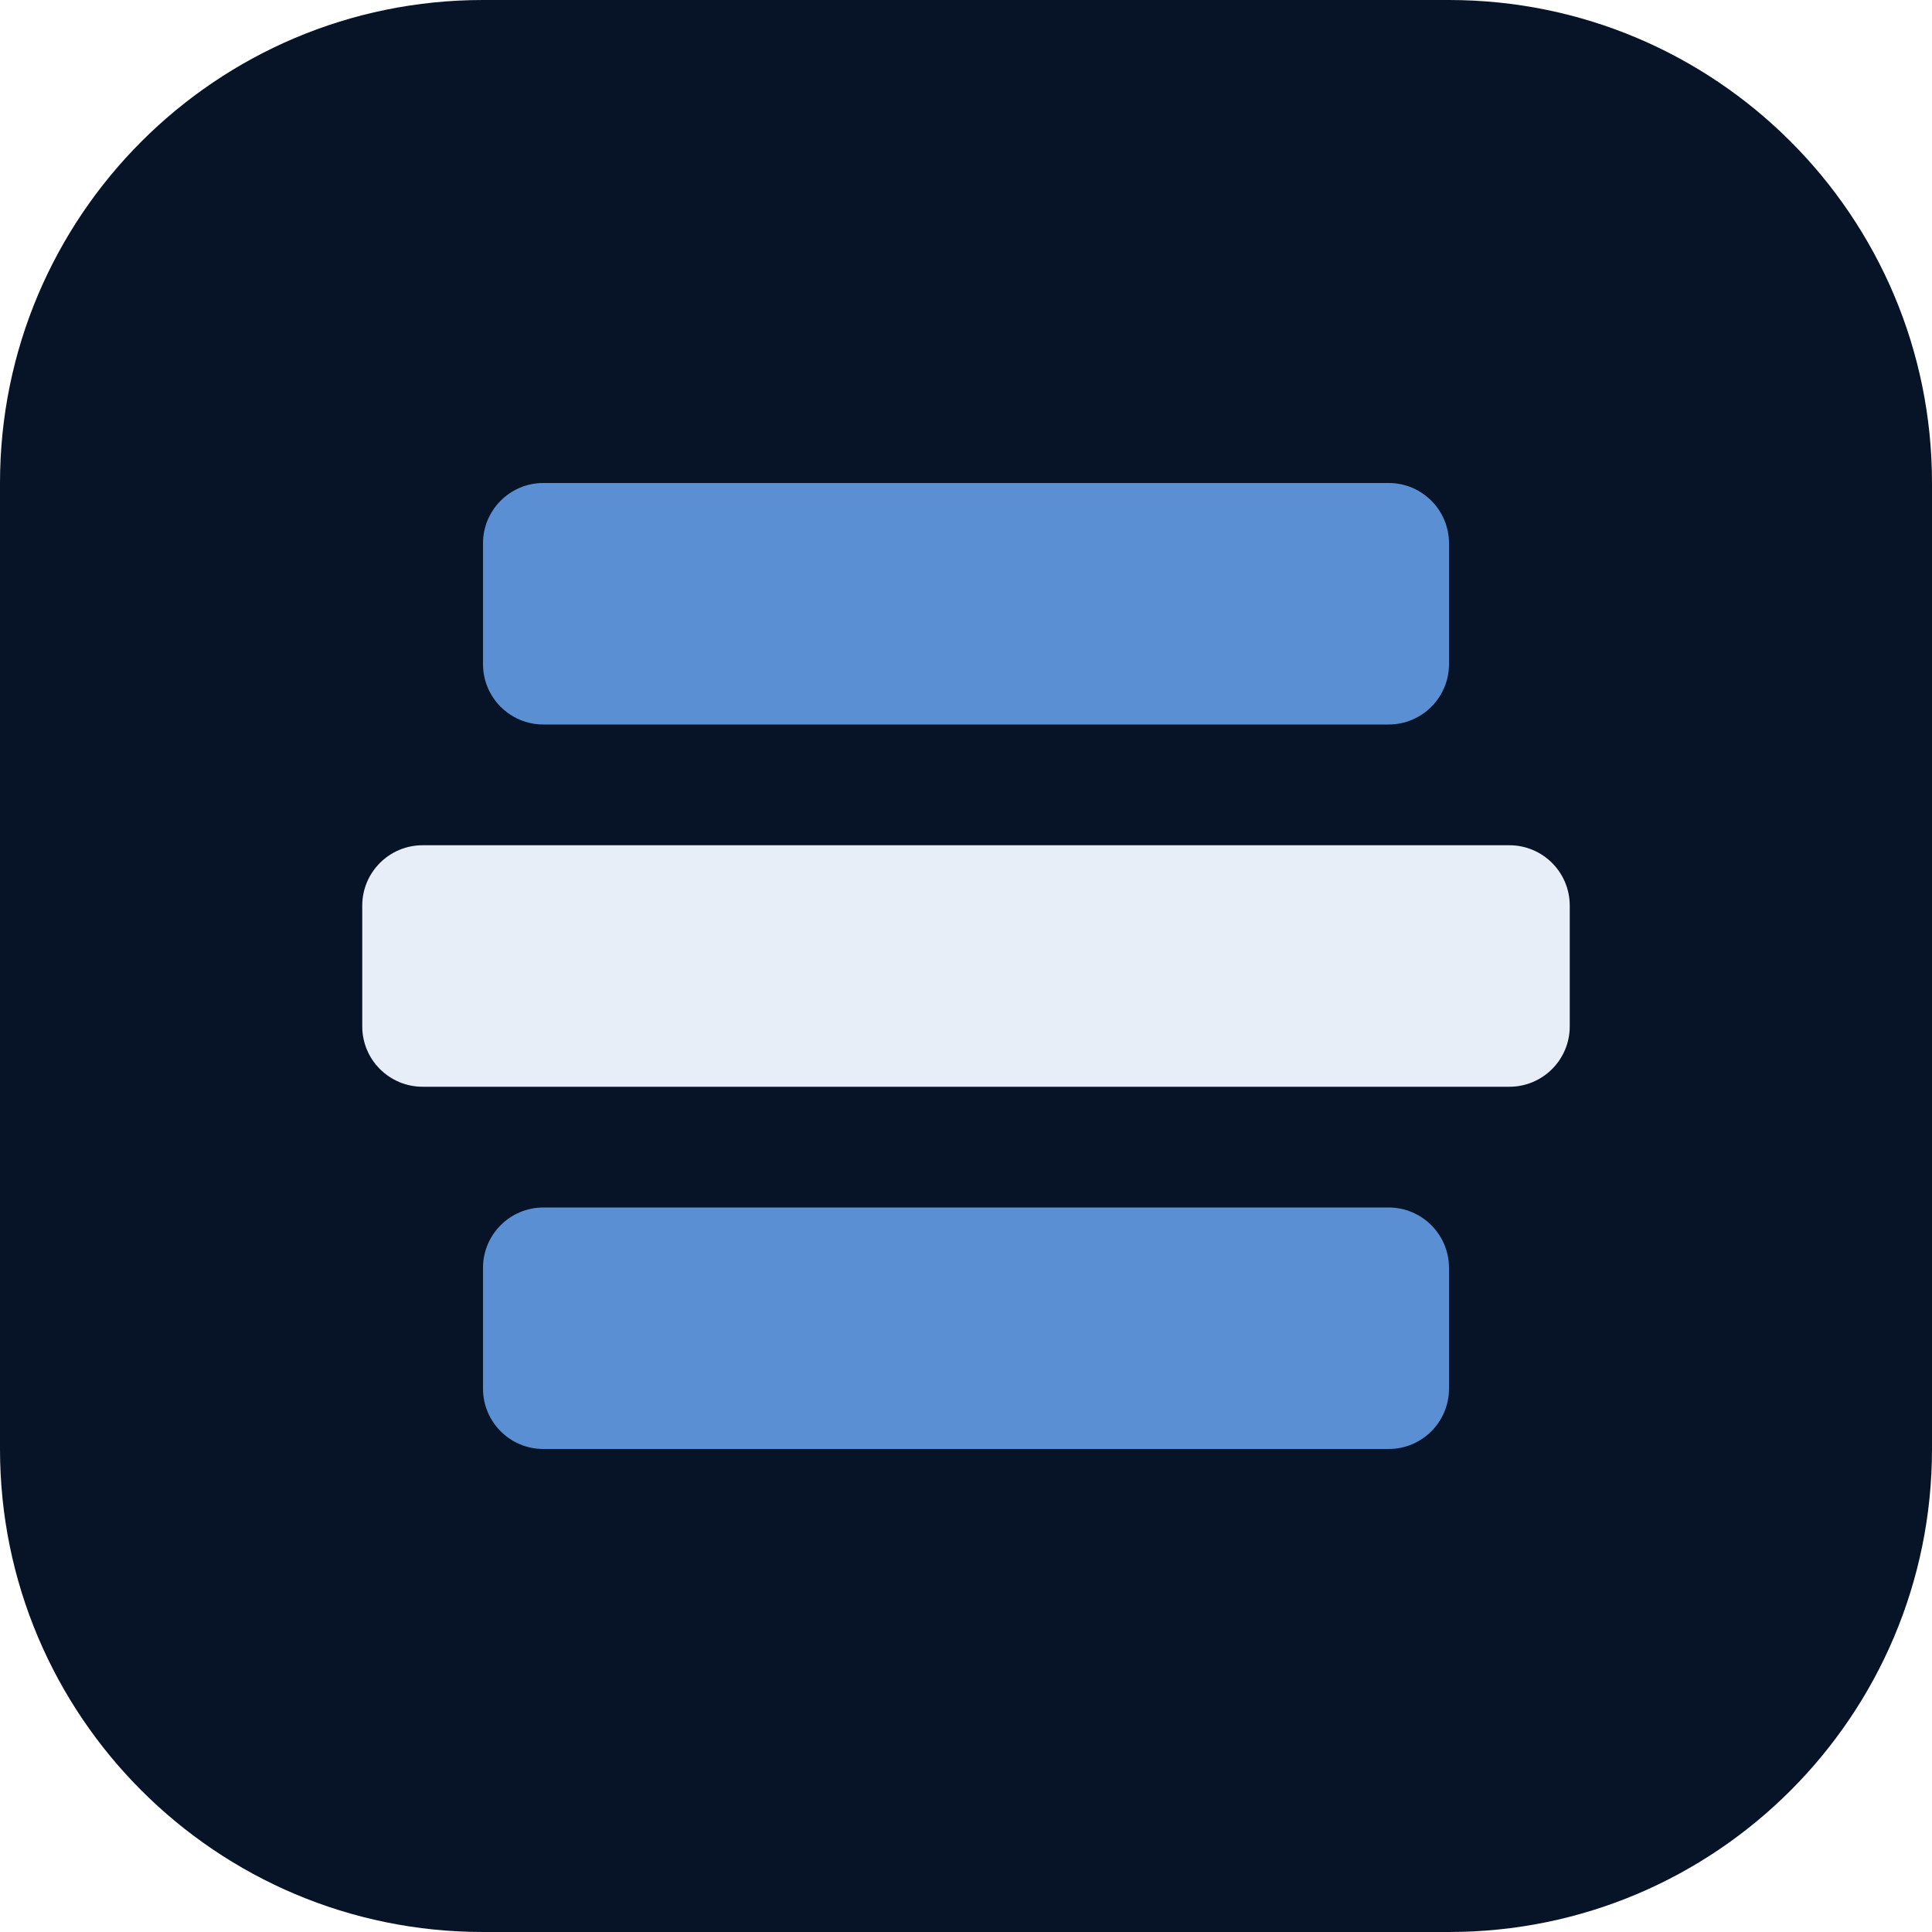
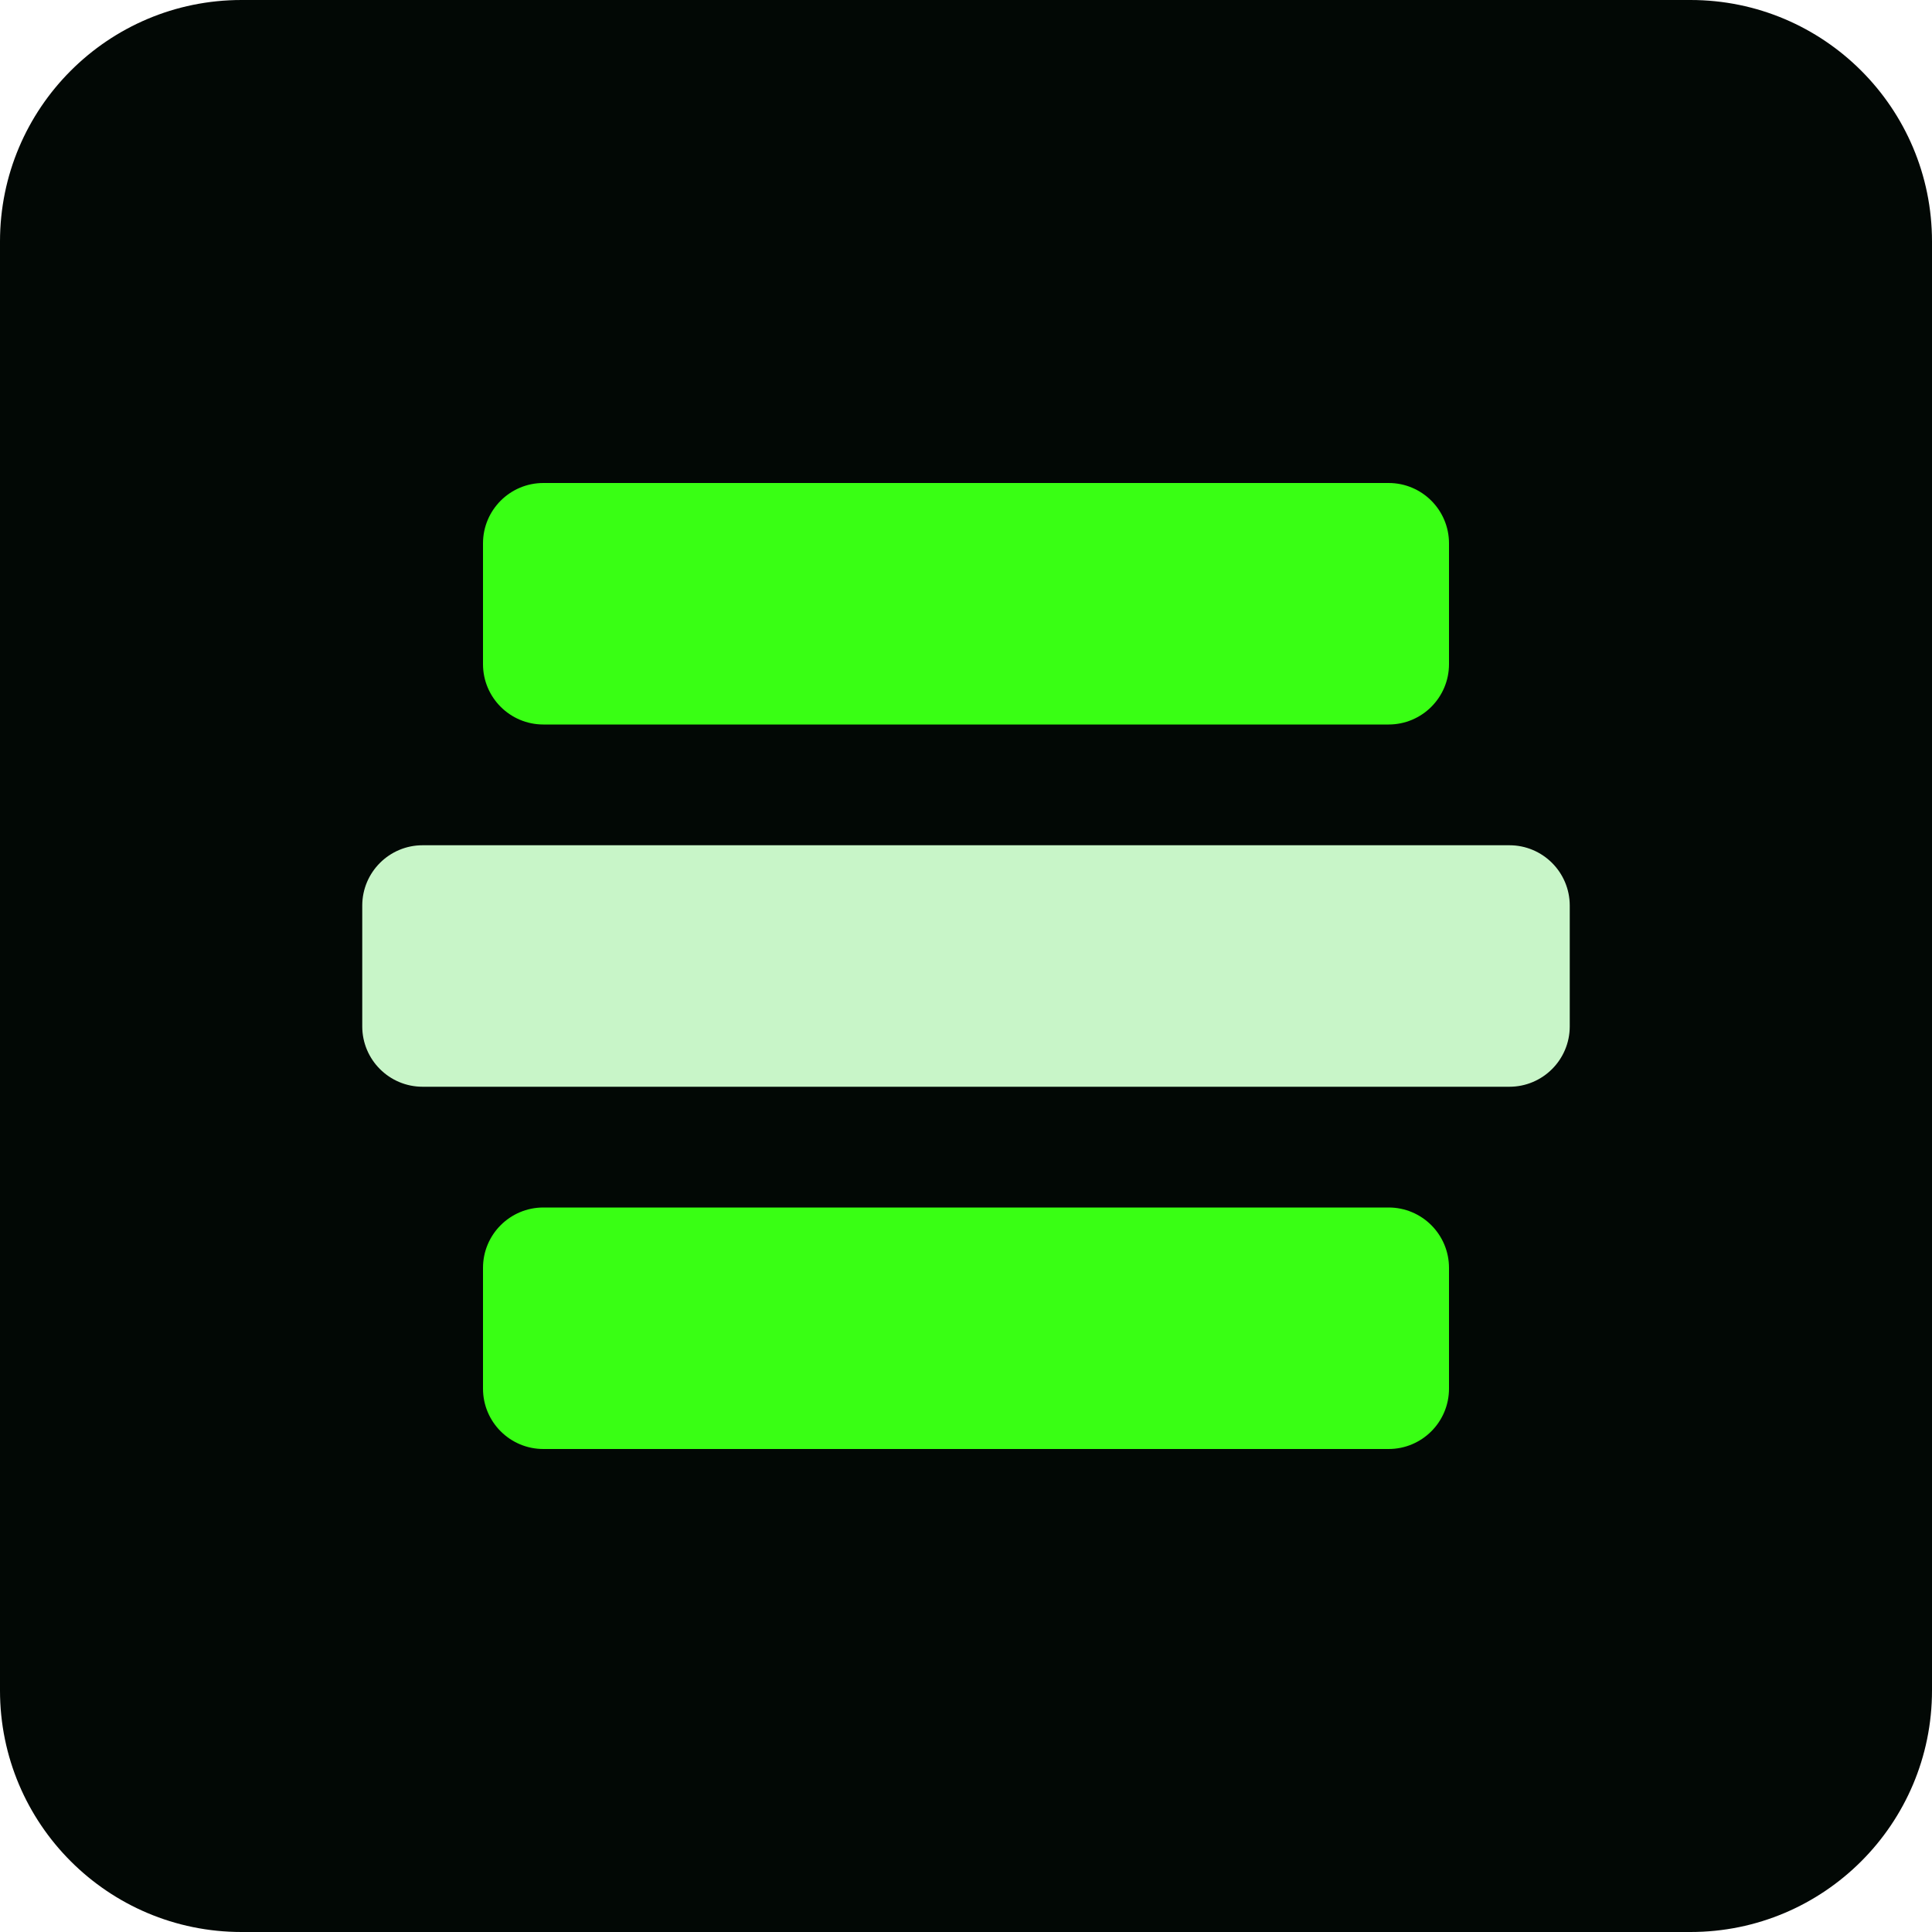
<svg xmlns="http://www.w3.org/2000/svg" viewBox="0 0 32 32">
-   <rect width="32" height="32" rx="8" fill="#071428" />
-   <rect x="8" y="8" width="16" height="4" rx="1" fill="#5b8fd4" />
-   <rect x="6" y="14" width="20" height="4" rx="1" fill="#e8eef8" />
-   <rect x="8" y="20" width="16" height="4" rx="1" fill="#5b8fd4" />
+   <rect width="32" height="32" rx="4" fill="#020805" />
+   <rect x="8" y="8" width="16" height="4" rx="1" fill="#39ff14" />
+   <rect x="6" y="14" width="20" height="4" rx="1" fill="#c8f5c8" />
+   <rect x="8" y="20" width="16" height="4" rx="1" fill="#39ff14" />
</svg>
